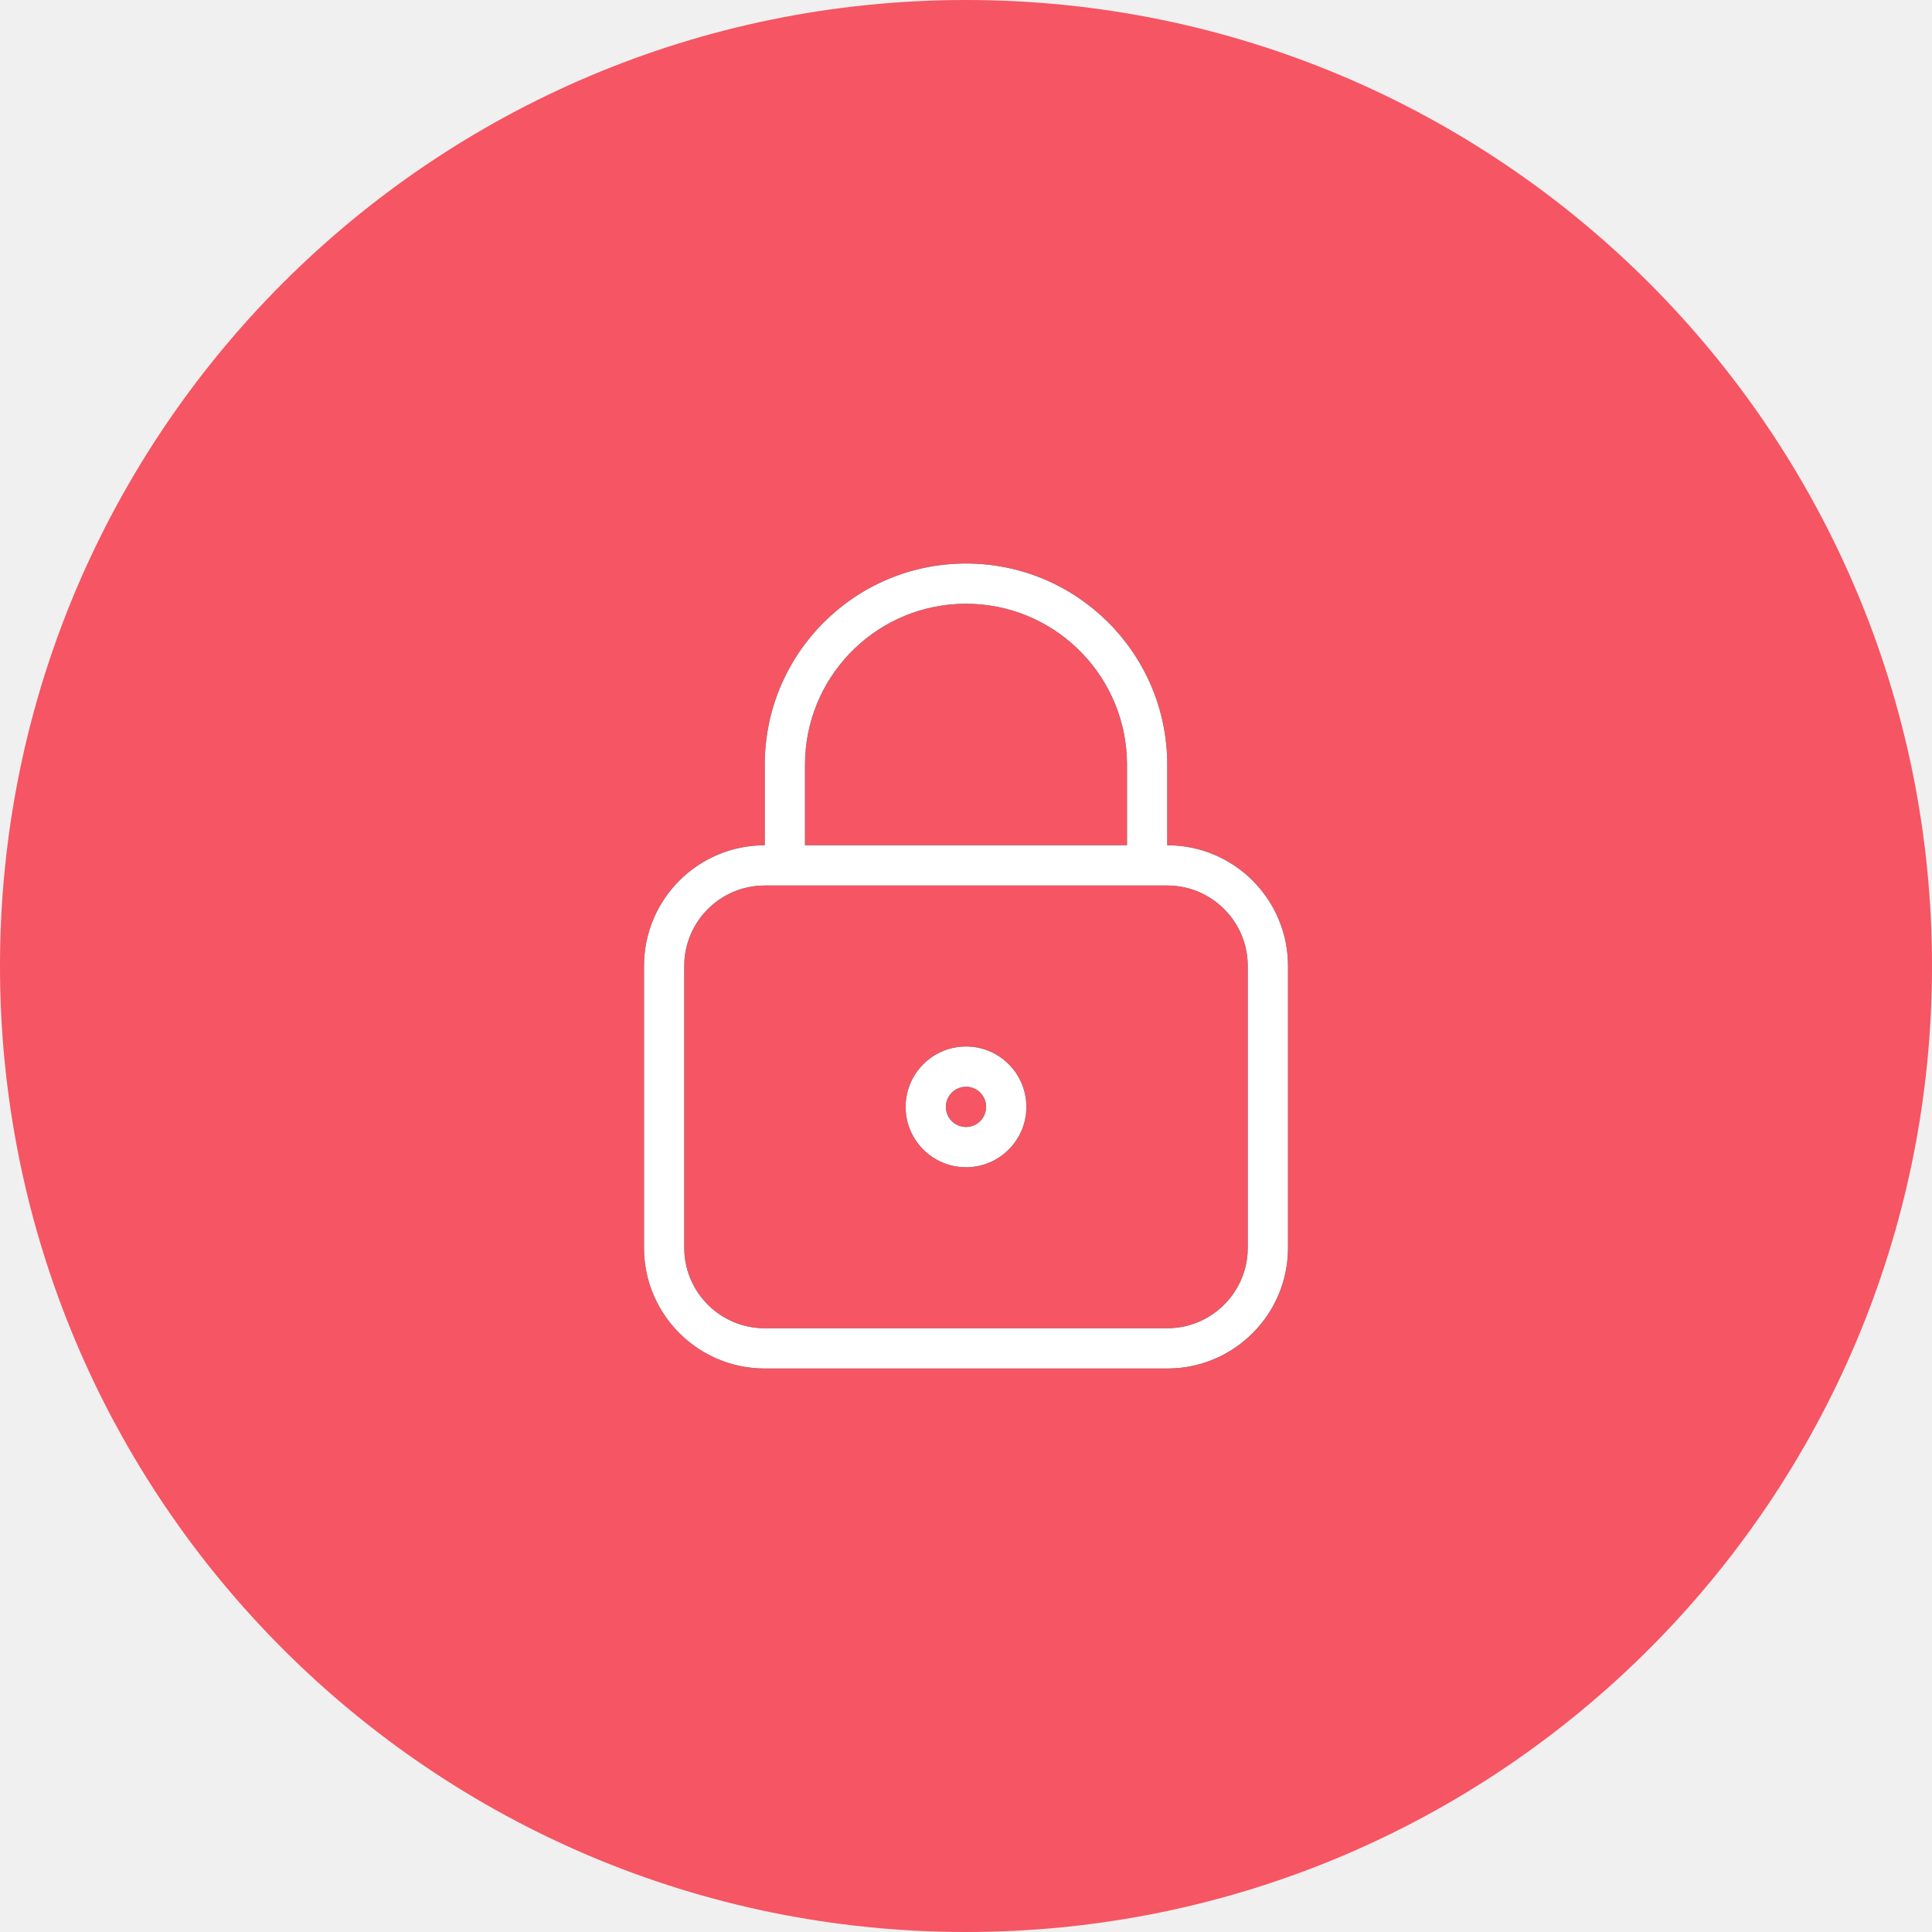
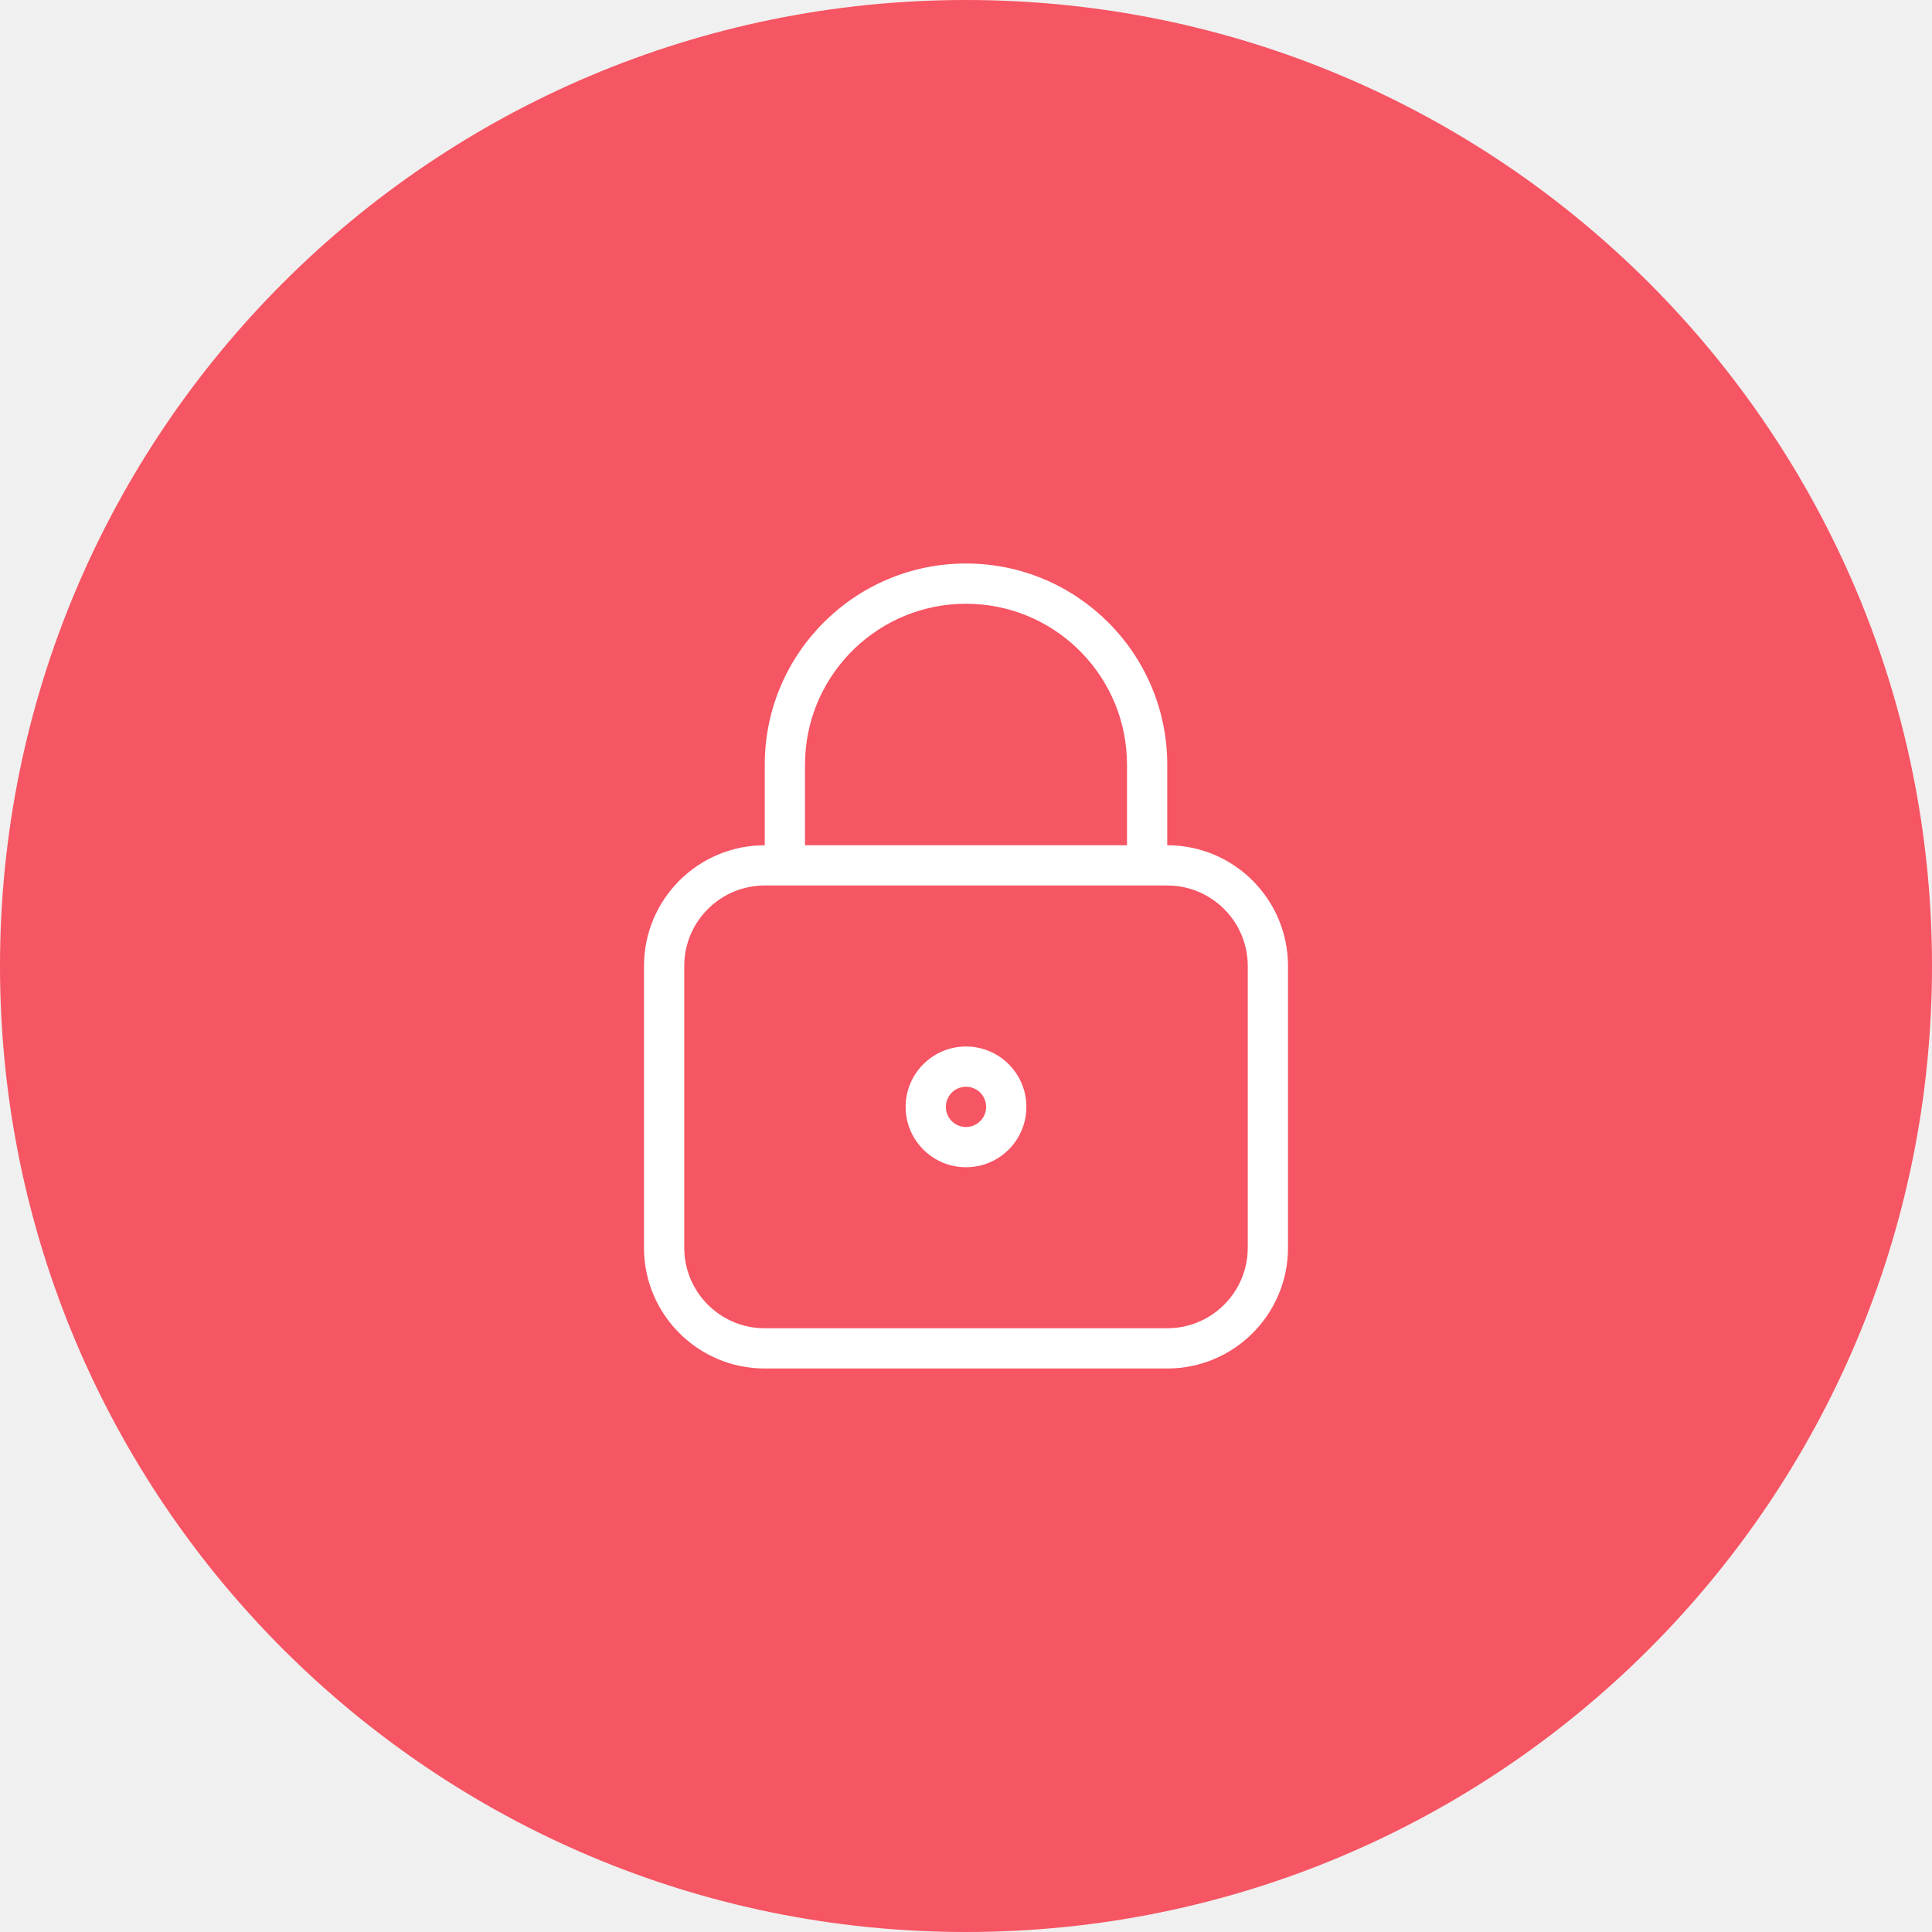
- <svg xmlns="http://www.w3.org/2000/svg" xmlns:xlink="http://www.w3.org/1999/xlink" width="48" height="48" viewBox="0 0 48 48">
-   <defs>
-     <path id="padlock-a" d="M12,2 C14.761,2 17,4.239 17,7 L17,9 C18.657,9 20,10.343 20,12 L20,19 C20,20.657 18.657,22 17,22 L7,22 C5.343,22 4,20.657 4,19 L4,12 C4,10.343 5.343,9 7,9 L7,7 C7,4.239 9.239,2 12,2 Z M17,10 L7,10 C5.946,10 5.082,10.816 5.005,11.851 L5,12 L5,19 C5,20.054 5.816,20.918 6.851,20.995 L7,21 L17,21 C18.054,21 18.918,20.184 18.995,19.149 L19,19 L19,12 C19,10.946 18.184,10.082 17.149,10.005 L17,10 Z M12,14 C12.828,14 13.5,14.672 13.5,15.5 C13.5,16.328 12.828,17 12,17 C11.172,17 10.5,16.328 10.5,15.5 C10.5,14.672 11.172,14 12,14 Z M12,15 C11.724,15 11.5,15.224 11.5,15.5 C11.5,15.776 11.724,16 12,16 C12.276,16 12.5,15.776 12.5,15.5 C12.5,15.224 12.276,15 12,15 Z M12,3 C9.858,3 8.109,4.684 8.005,6.8 L8,7 L8,9 L16,9 L16,7 C16,4.858 14.316,3.109 12.2,3.005 L12,3 Z" />
-   </defs>
+ <svg xmlns="http://www.w3.org/2000/svg" width="48" height="48" viewBox="0 0 48 48">
  <g fill="none" fill-rule="evenodd">
    <rect width="48" height="48" fill="#F65563" rx="24" />
-     <g transform="translate(12 12)">
-       <mask id="padlock-b" fill="#fff">
-         <use xlink:href="#padlock-a" />
-       </mask>
-       <use fill="#000" fill-rule="nonzero" xlink:href="#padlock-a" />
-       <g fill="#FFF" mask="url(#padlock-b)">
-         <rect width="24" height="24" />
-       </g>
-     </g>
+     <path fill="#FFF" fill-rule="nonzero" d="M24,14 C26.761,14 29,16.239 29,19 L29,21 C30.657,21 32,22.343 32,24 L32,31 C32,32.657 30.657,34 29,34 L19,34 C17.343,34 16,32.657 16,31 L16,24 C16,22.343 17.343,21 19,21 L19,19 C19,16.239 21.239,14 24,14 Z M29,22 L19,22 C17.946,22 17.082,22.816 17.005,23.851 L17,24 L17,31 C17,32.054 17.816,32.918 18.851,32.995 L19,33 L29,33 C30.054,33 30.918,32.184 30.995,31.149 L31,31 L31,24 C31,22.946 30.184,22.082 29.149,22.005 L29,22 Z M24,26 C24.828,26 25.5,26.672 25.5,27.5 C25.5,28.328 24.828,29 24,29 C23.172,29 22.5,28.328 22.5,27.5 C22.5,26.672 23.172,26 24,26 Z M24,27 C23.724,27 23.5,27.224 23.5,27.5 C23.5,27.776 23.724,28 24,28 C24.276,28 24.5,27.776 24.5,27.5 C24.5,27.224 24.276,27 24,27 Z M24,15 C21.858,15 20.109,16.684 20.005,18.8 L20,19 L20,21 L28,21 L28,19 C28,16.858 26.316,15.109 24.2,15.005 L24,15 Z" />
  </g>
</svg>
